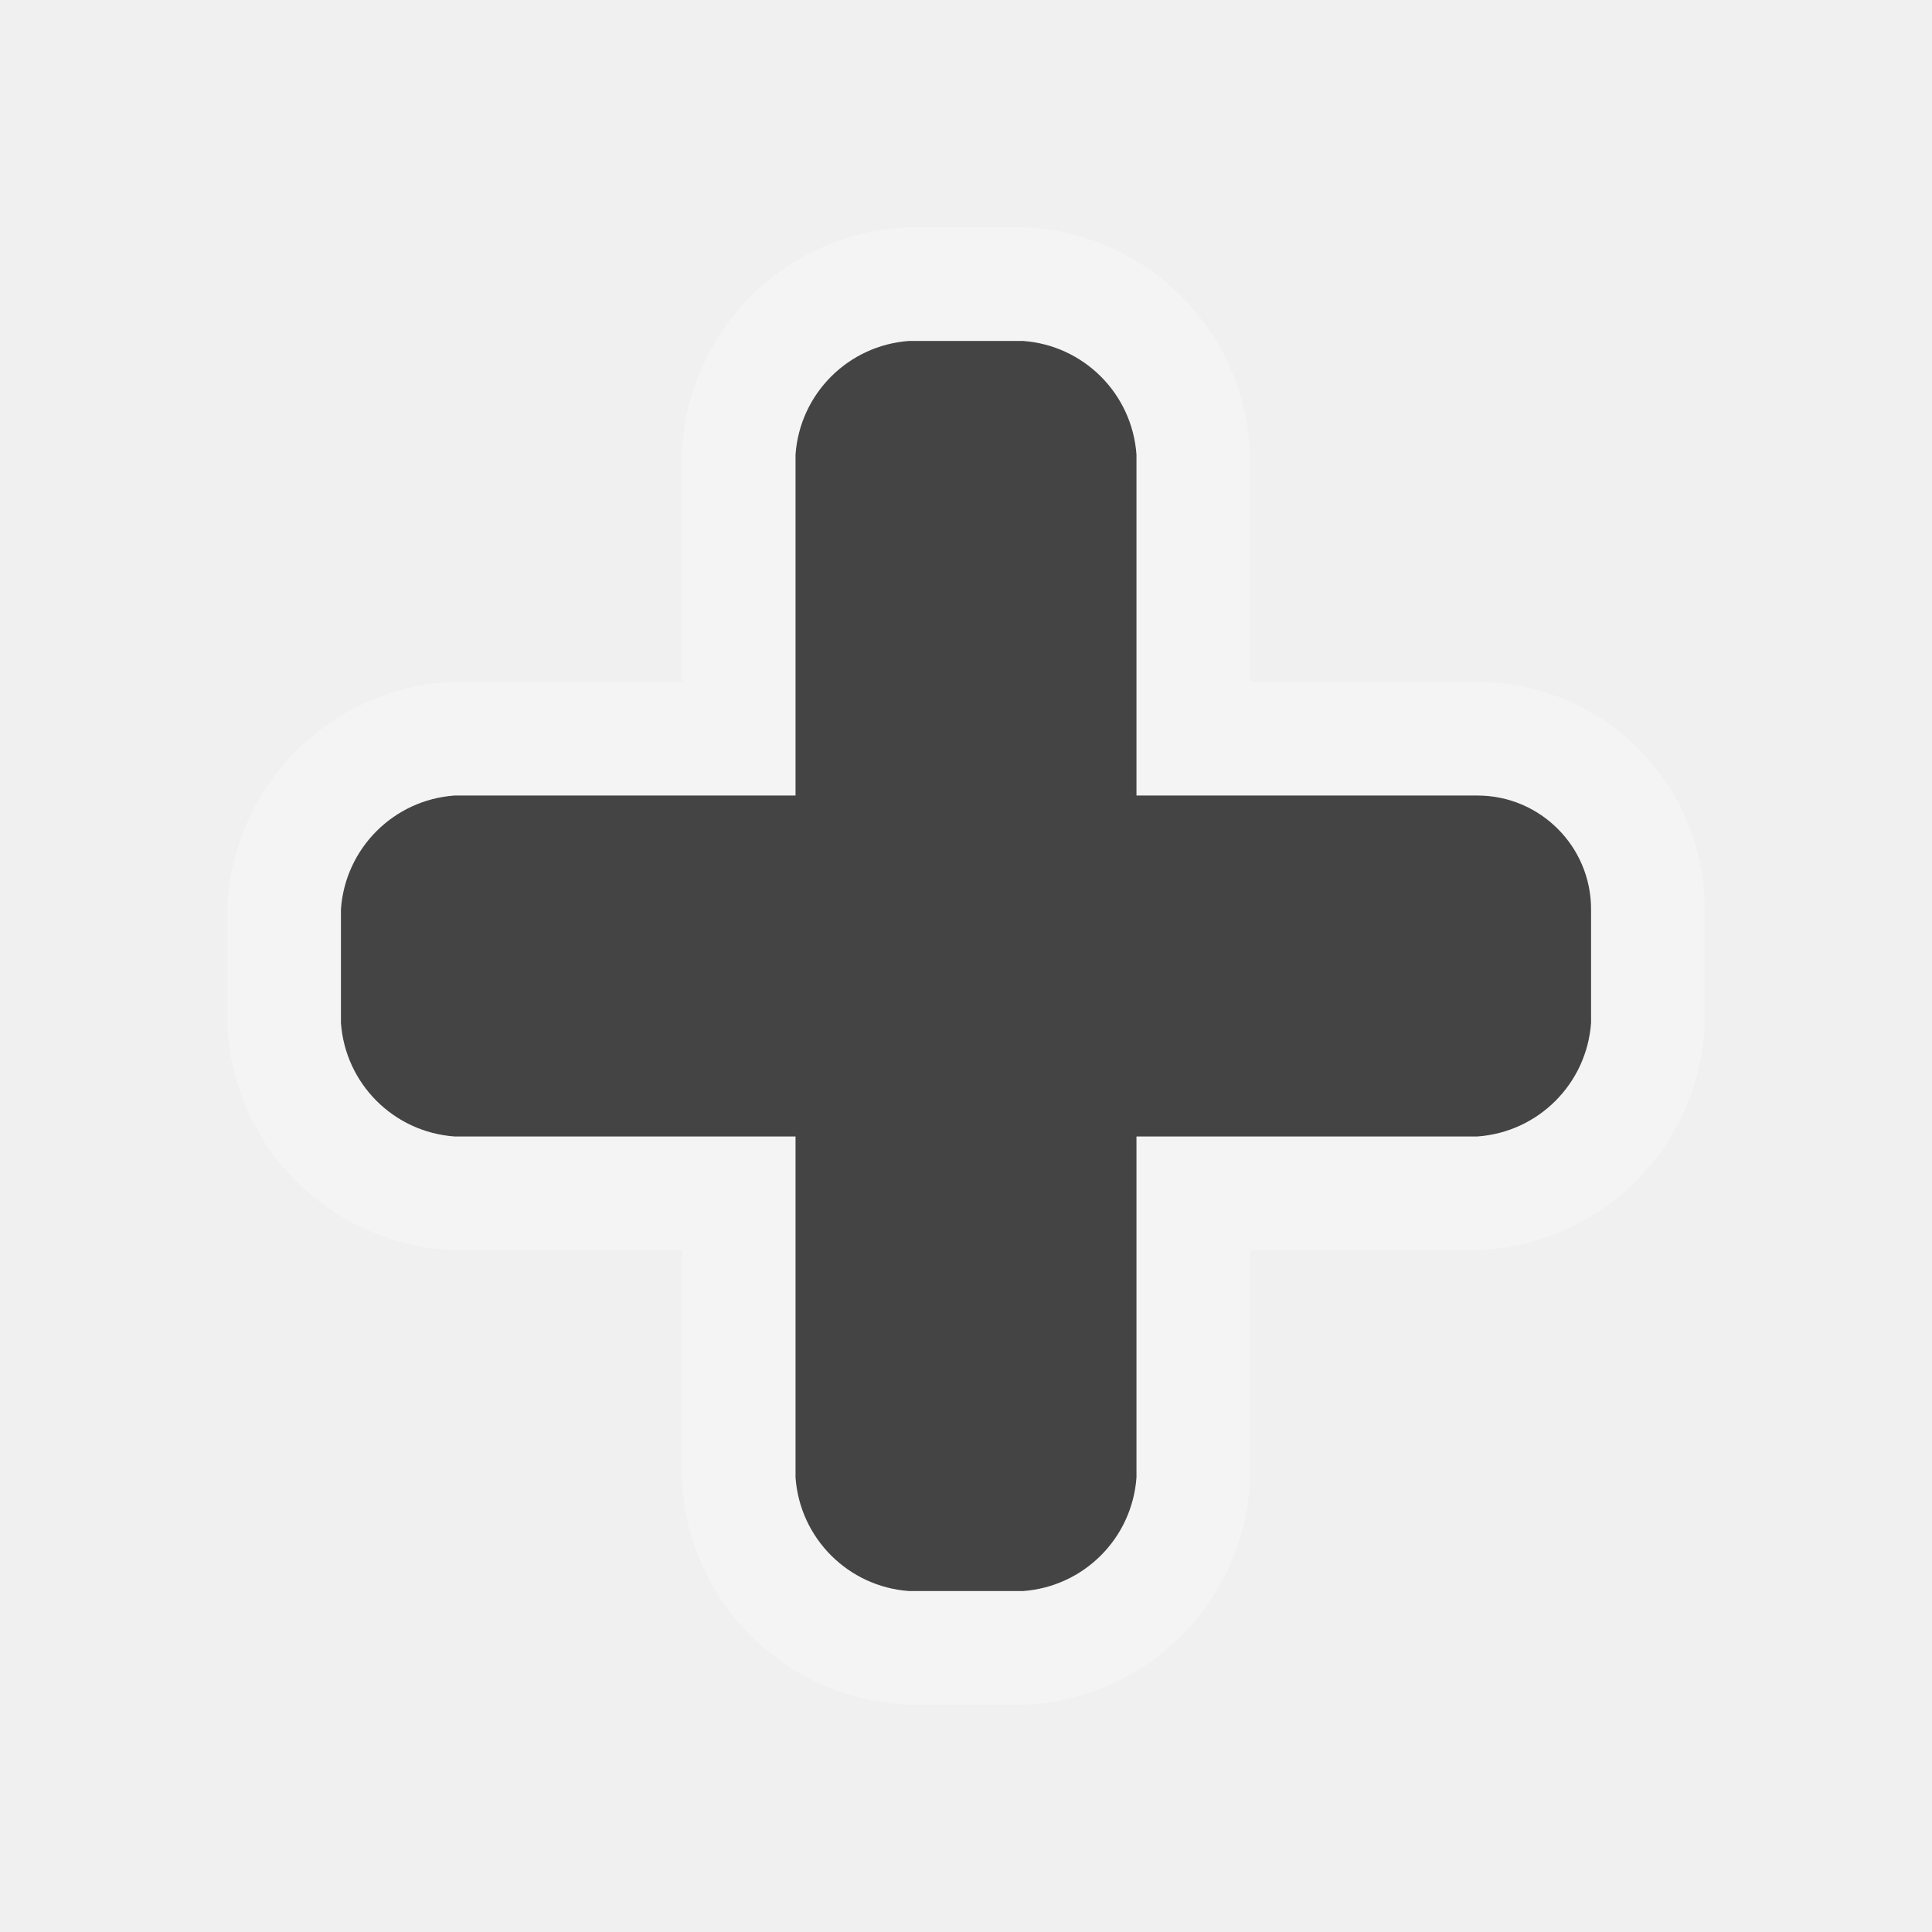
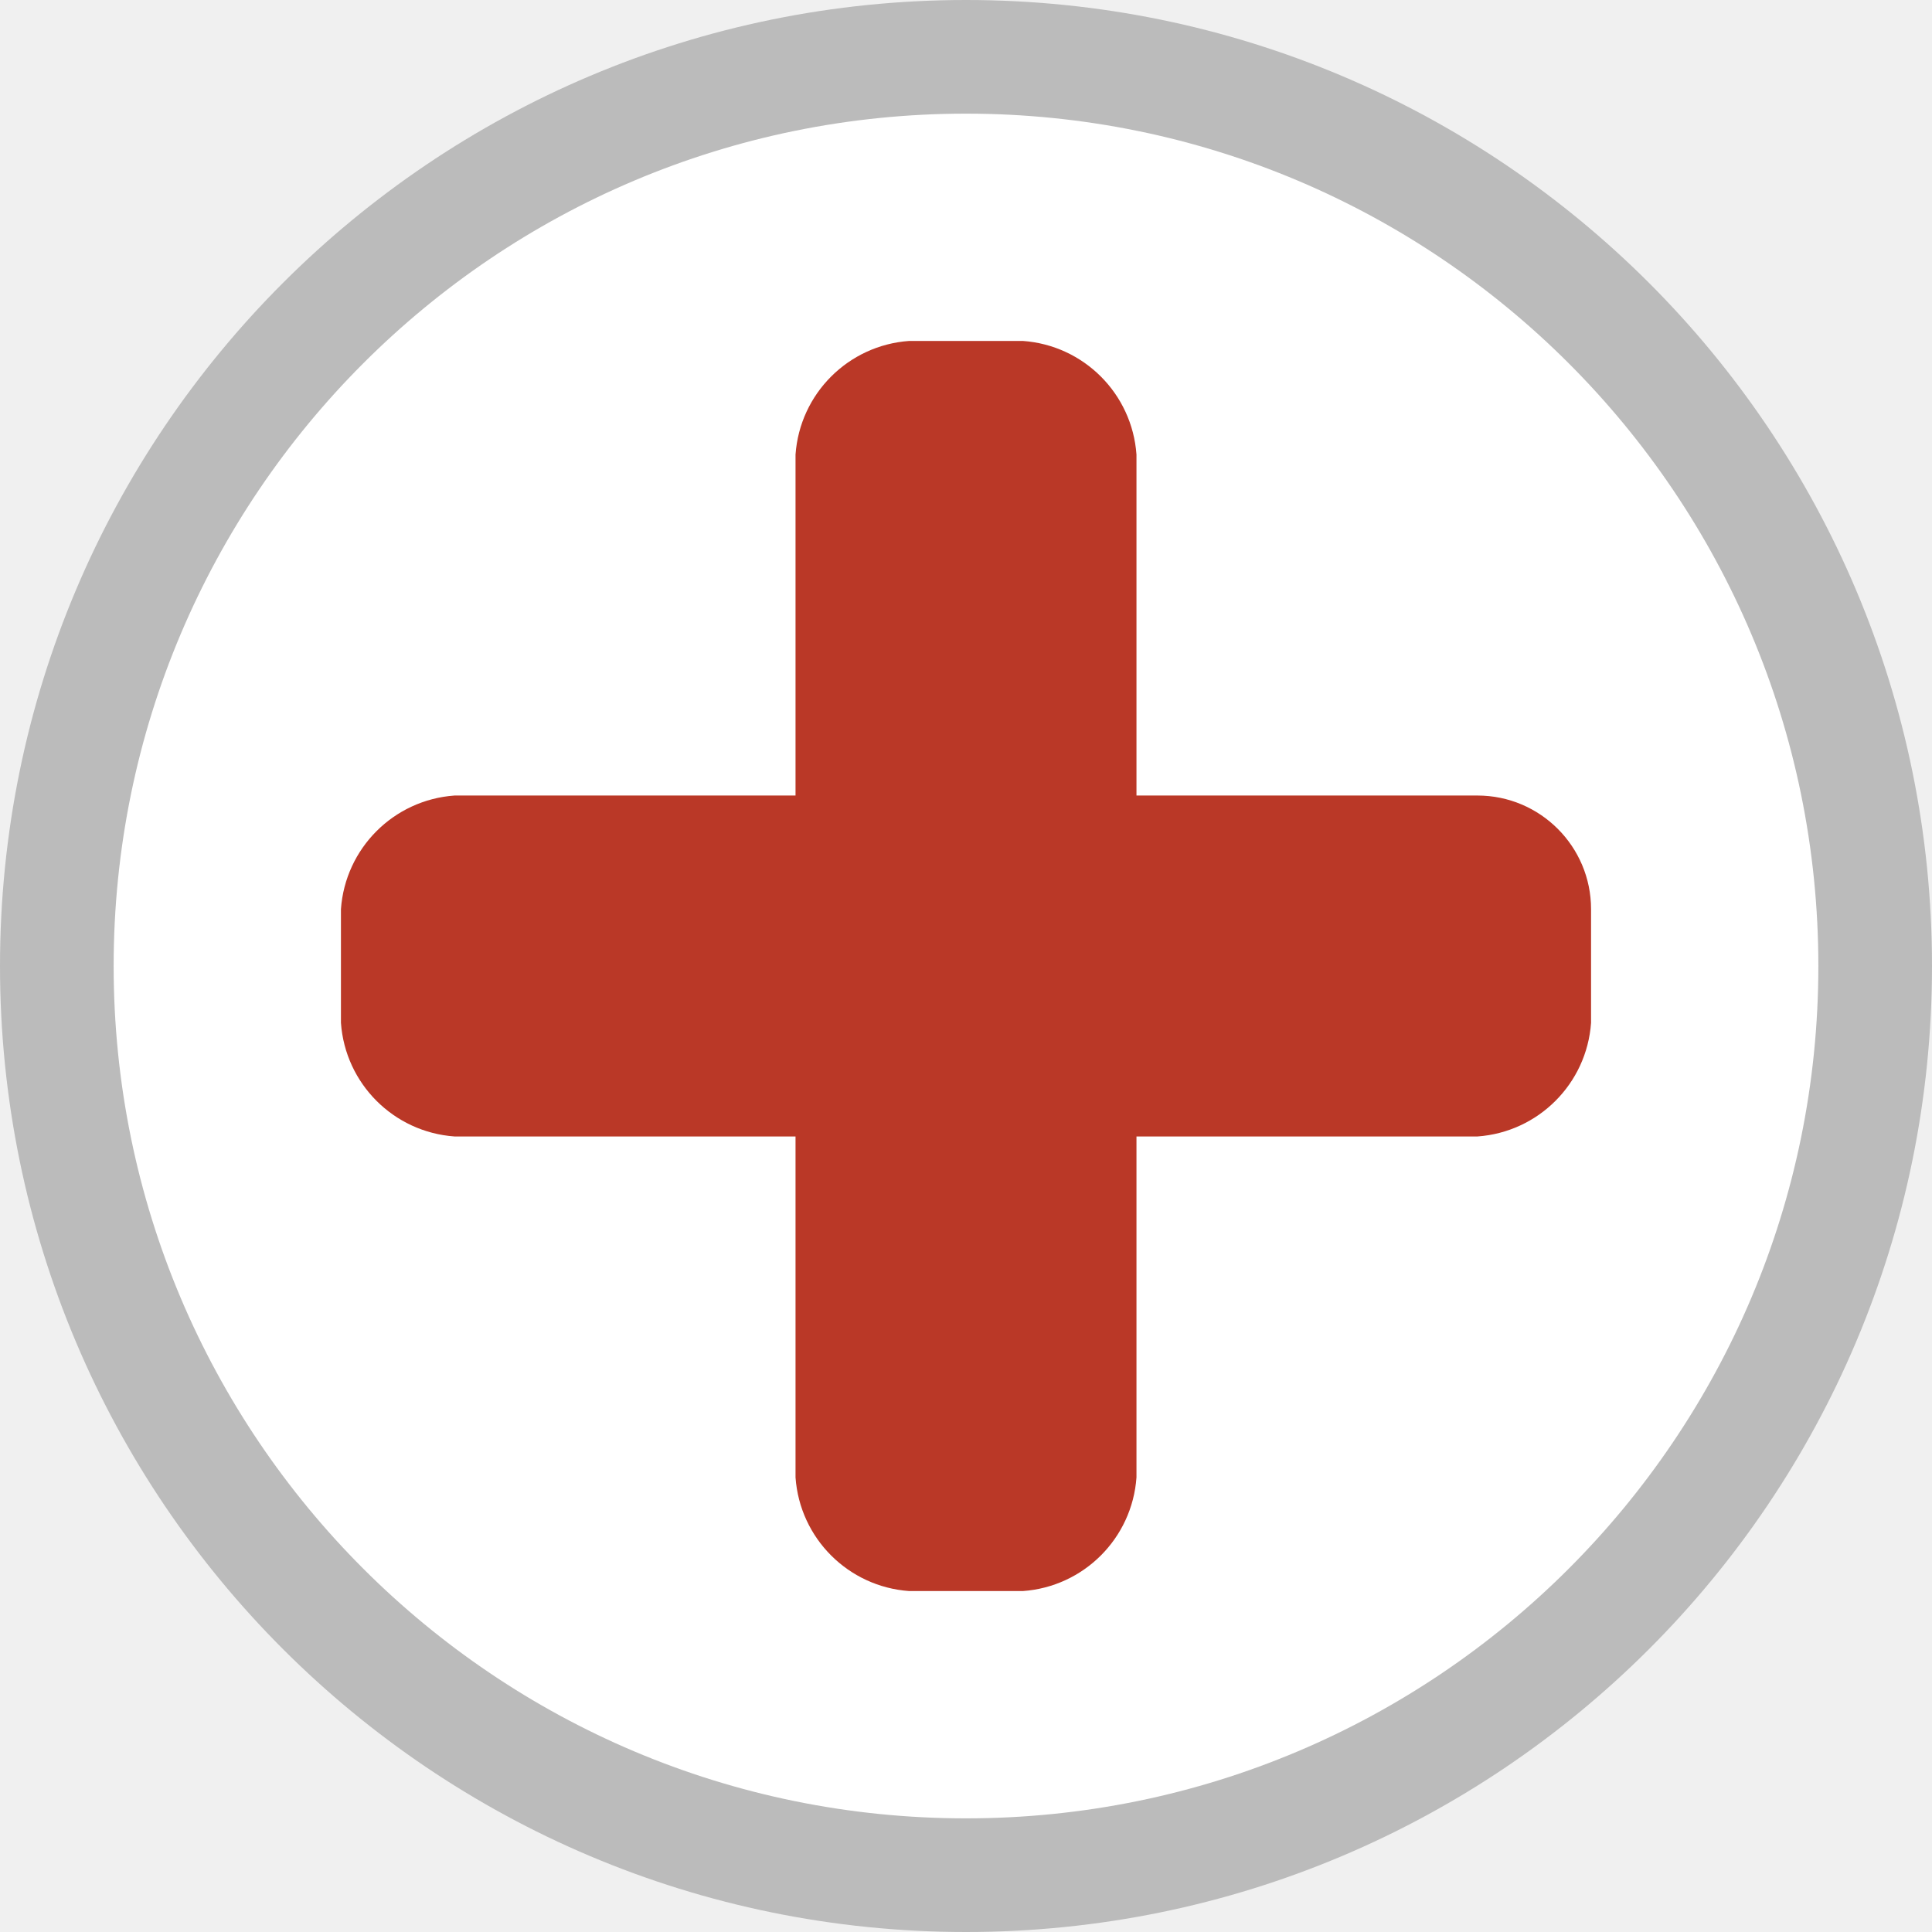
<svg xmlns="http://www.w3.org/2000/svg" viewBox="0 0 17 17" height="17" width="17">
  <rect fill="none" x="0" y="0" width="17" height="17" />
-   <path fill="rgba(255,255,255,0.25)" transform="translate(3 3)" d="M10,4H7V1C6.962,0.464,6.536,0.038,6,0H5C4.464,0.038,4.038,0.464,4,1v3H1C0.464,4.038,0.038,4.464,0,5v1  c0.038,0.536,0.464,0.962,1,1h3v3c0.038,0.536,0.464,0.962,1,1h1c0.536-0.038,0.962-0.464,1-1V7h3  c0.536-0.038,0.962-0.464,1-1V5C11,4.448,10.552,4,10,4z" style="stroke-linejoin:round;stroke-miterlimit:4px;" stroke="rgba(255,255,255,0.25)" stroke-width="2" />
-   <path fill="#444444" transform="translate(3 3)" d="M10,4H7V1C6.962,0.464,6.536,0.038,6,0H5C4.464,0.038,4.038,0.464,4,1v3H1C0.464,4.038,0.038,4.464,0,5v1  c0.038,0.536,0.464,0.962,1,1h3v3c0.038,0.536,0.464,0.962,1,1h1c0.536-0.038,0.962-0.464,1-1V7h3  c0.536-0.038,0.962-0.464,1-1V5C11,4.448,10.552,4,10,4z" />
+   <rect x="1" y="1" rx="7.5" ry="7.5" width="15" height="15" stroke="#bbb" style="stroke-linejoin:round;stroke-miterlimit:4;" fill="#bbb" stroke-width="2" />
+   <rect x="1" y="1" width="15" height="15" rx="7.5" ry="7.5" fill="#fff" />
+   <path fill="#ba3827" transform="translate(3 3)" d="M10,4H7V1C6.962,0.464,6.536,0.038,6,0H5C4.464,0.038,4.038,0.464,4,1v3H1C0.464,4.038,0.038,4.464,0,5v1  c0.038,0.536,0.464,0.962,1,1h3v3c0.038,0.536,0.464,0.962,1,1h1c0.536-0.038,0.962-0.464,1-1V7h3  c0.536-0.038,0.962-0.464,1-1V5C11,4.448,10.552,4,10,4z" />
</svg>
